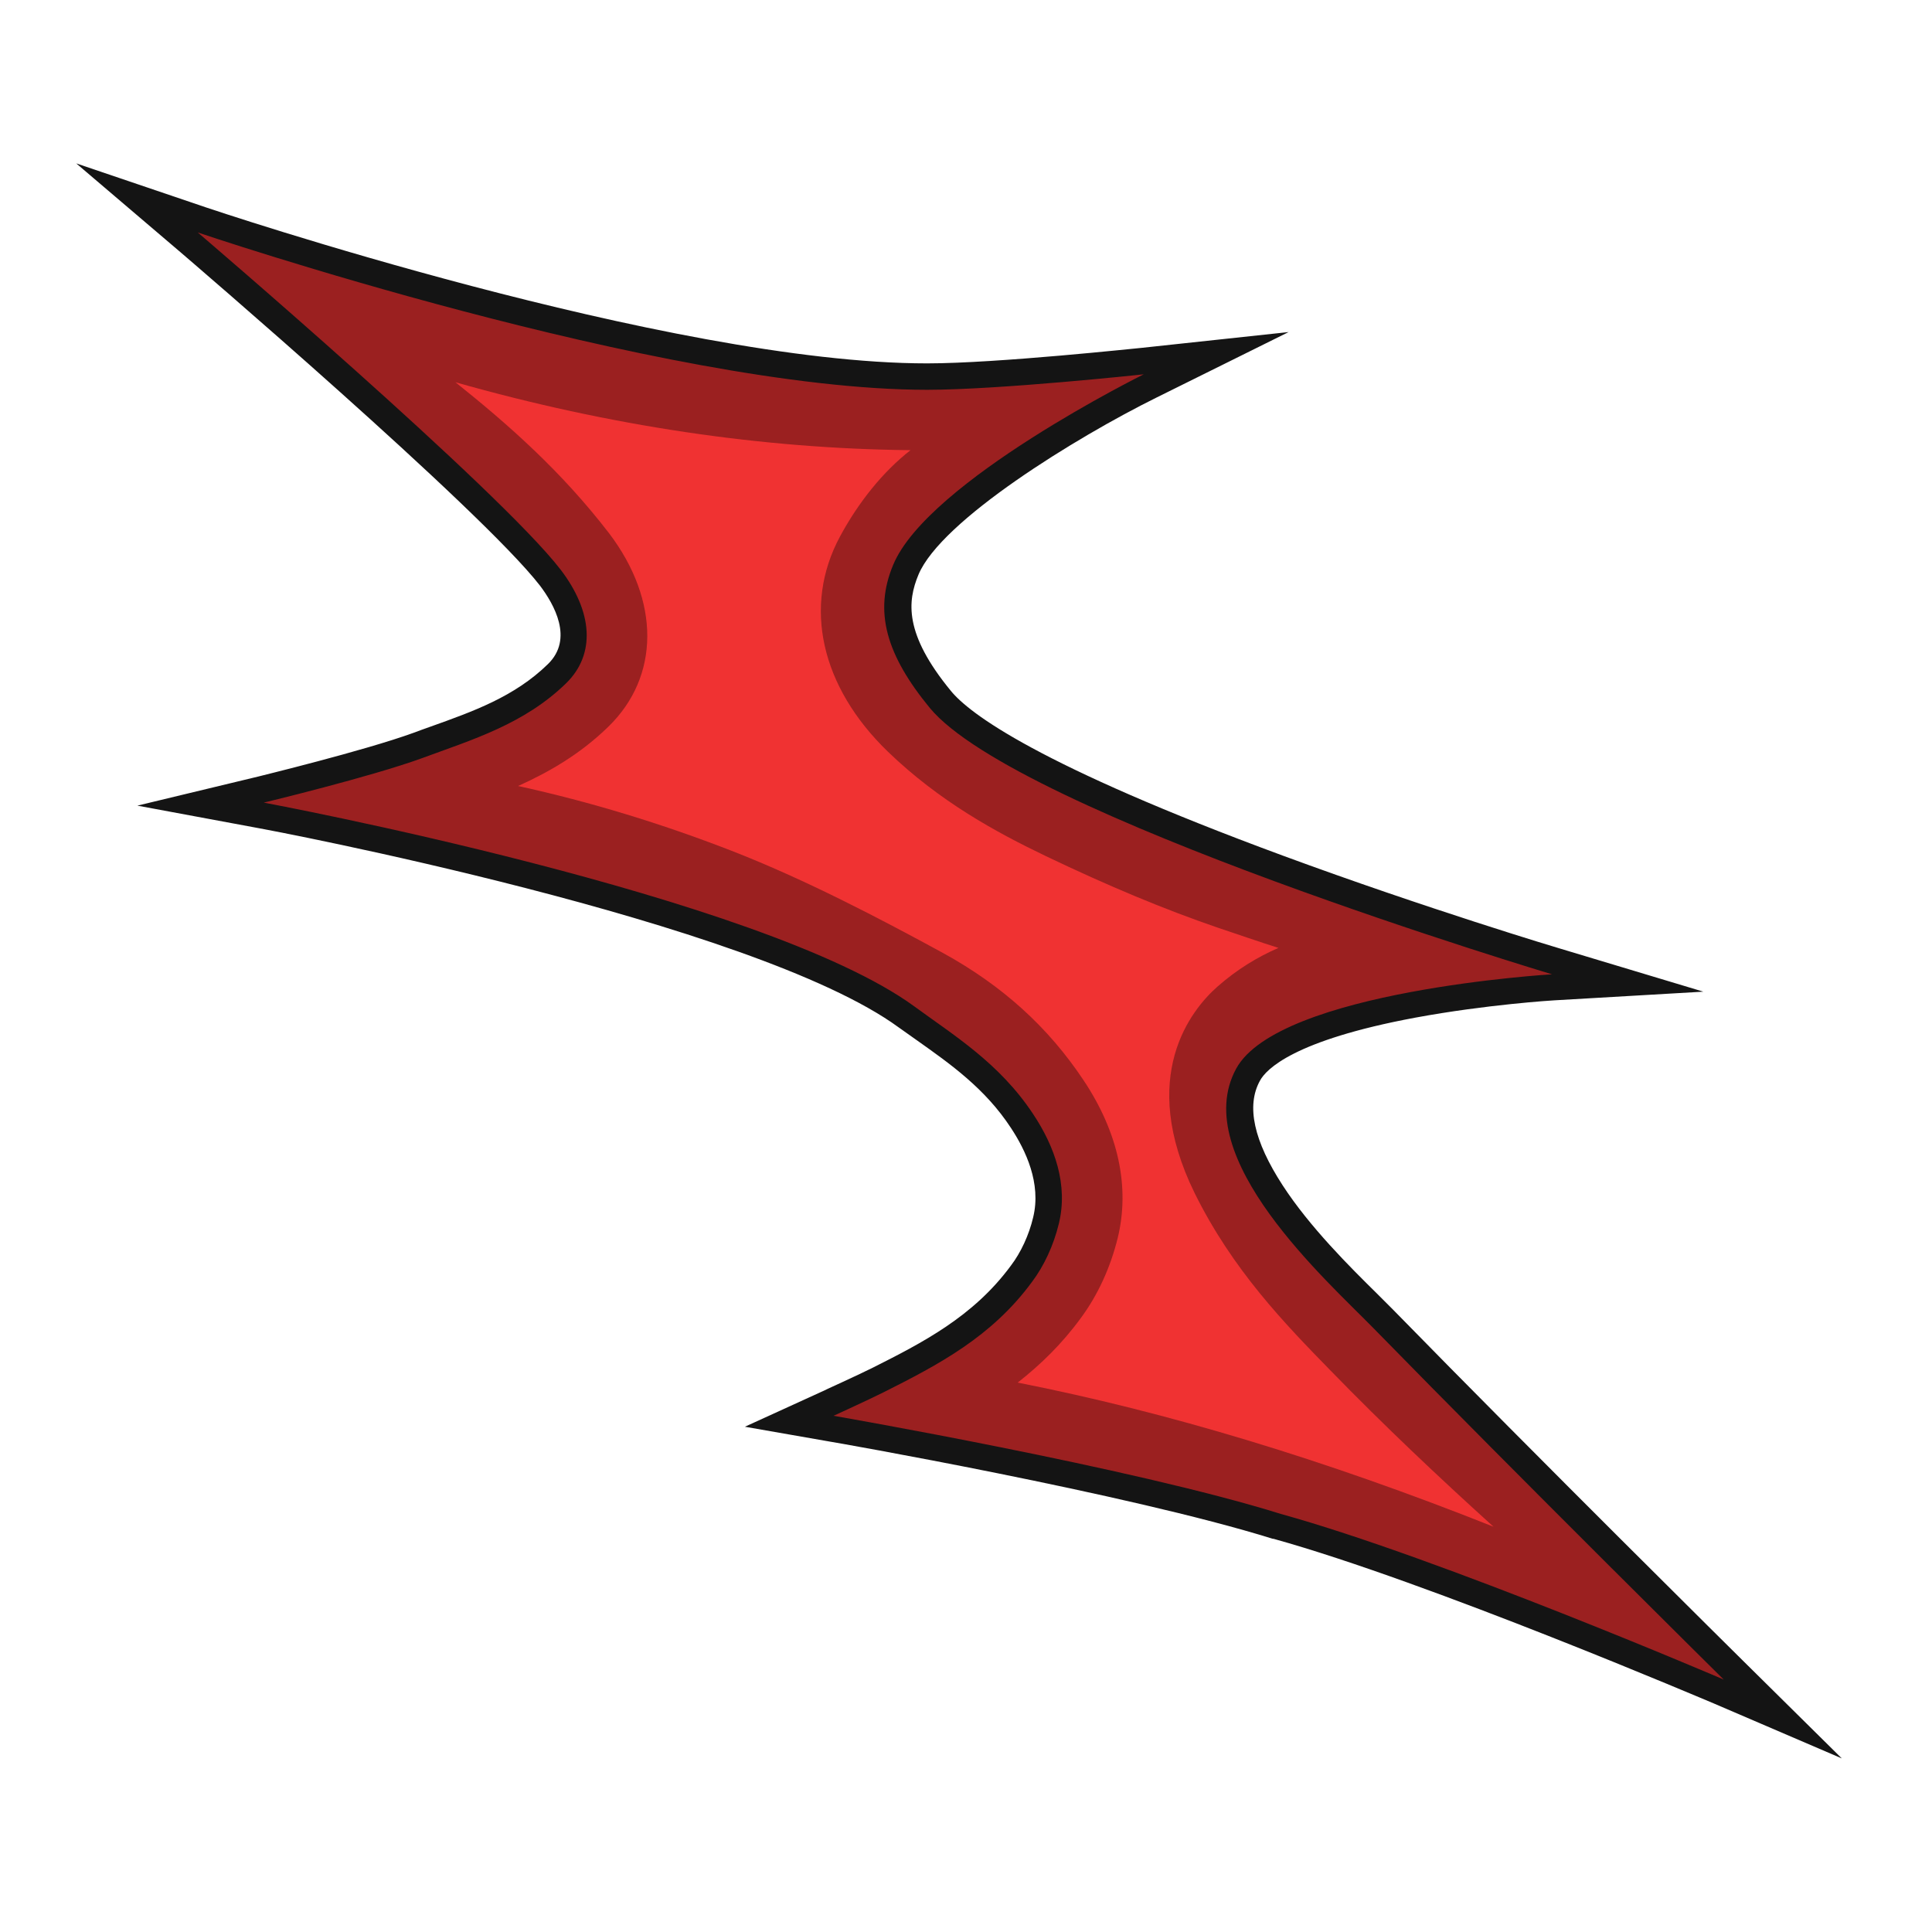
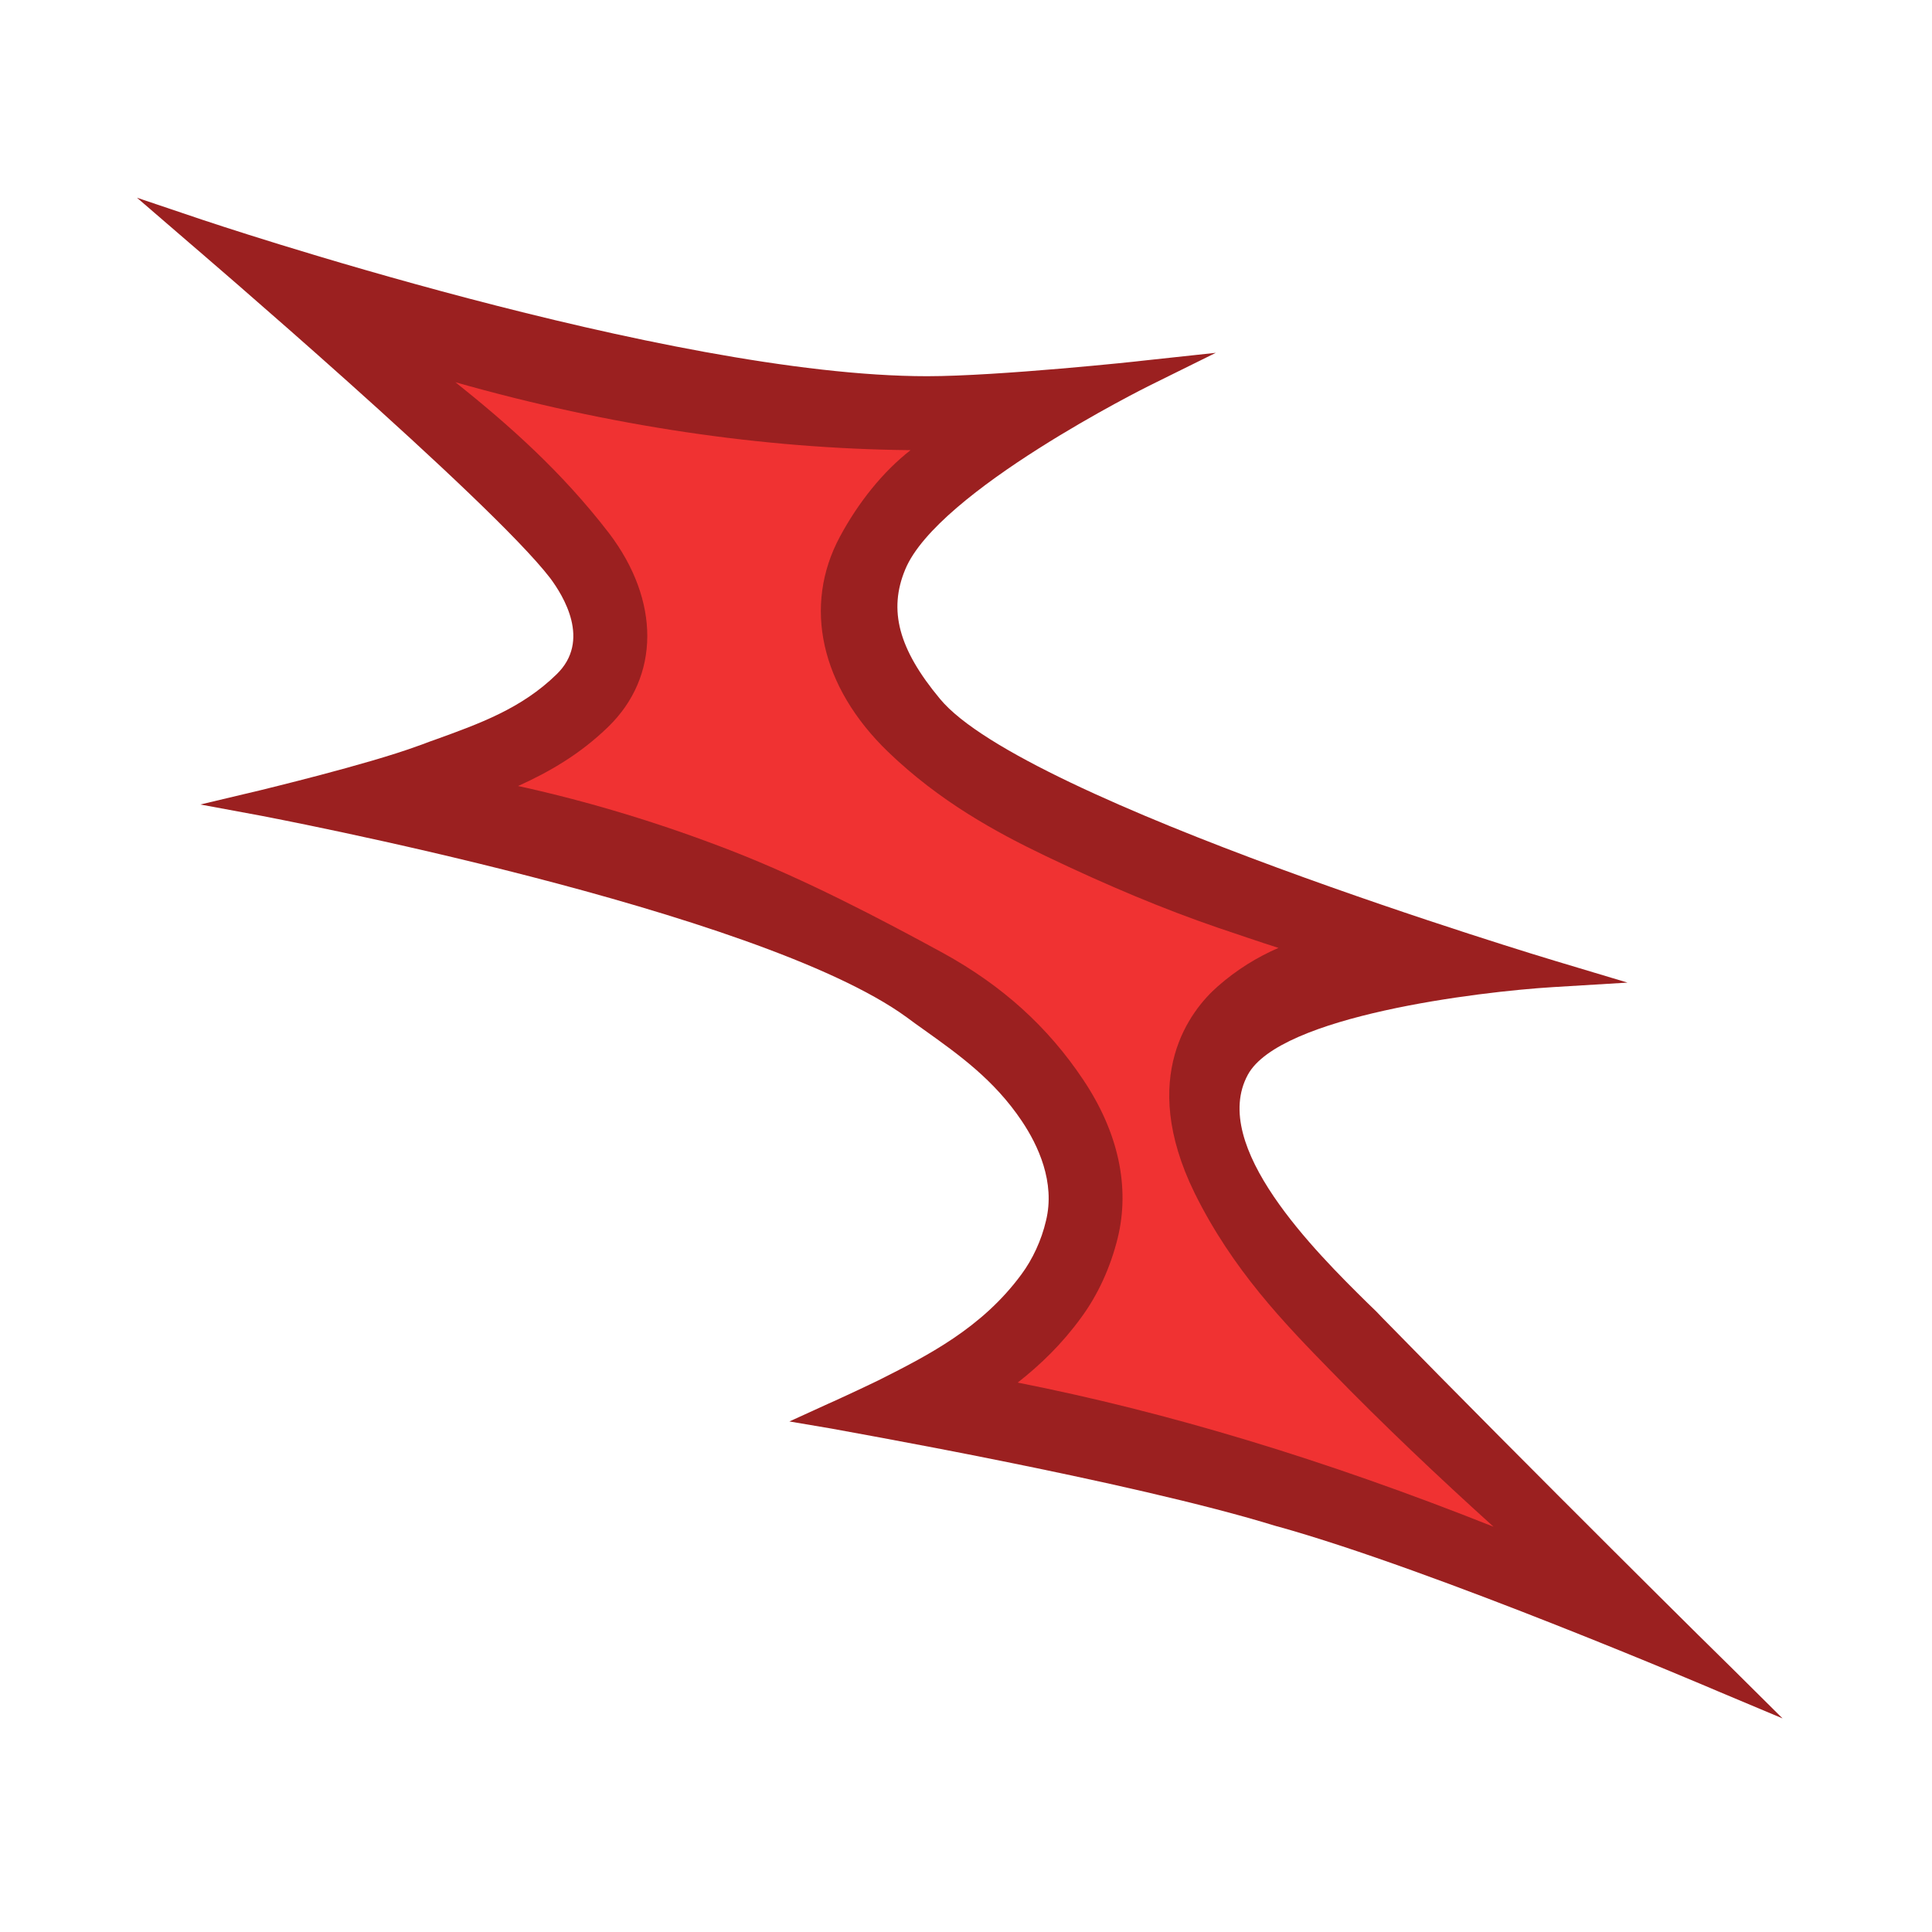
<svg xmlns="http://www.w3.org/2000/svg" version="1.1" id="icon" x="0px" y="0px" viewBox="0 0 512 512" style="enable-background:new 0 0 512 512;" xml:space="preserve">
  <style type="text/css">
- 		.st0{fill:#9B2020; stroke:transparent;}
- 		.st1{fill:#141414; stroke:transparent;}
- 		.st2{fill:#F03232; stroke:transparent;}
- 	</style>
-   <path class="st0" d="M455.5,448.3c-0.7-0.3-75.3-32.2-117-43.8l-0.1,0c-38.6-12-117.3-25.7-118-25.9l-11.2-1.9l10.3-4.7   c0.1,0,9-4.1,13.3-6.2c12.9-6.5,27.4-13.8,37.9-28.1c2.9-3.9,5.3-9,6.5-14.2c2.5-10.2-2.1-20-6.4-26.4   c-7.3-10.9-16.7-17.6-25.8-24.1c-1.6-1.1-3.2-2.3-4.7-3.4c-39.2-28.6-169.7-53.1-171-53.4l-16.2-3l16-3.8   c0.3-0.1,28.3-6.8,41.6-11.7c1.5-0.5,2.9-1.1,4.4-1.6c11.9-4.3,23.1-8.3,32.4-17.4c9.2-8.9,1.8-20.8-1.7-25.5   c-15.9-20.7-94.9-88.2-95.7-88.9L36.3,52.4l17.2,5.8c1.2,0.4,123.3,41.5,192.2,41.5c18.8,0,56.6-4,57-4.1l19.5-2.1l-17.6,8.7   c-0.6,0.3-56.1,27.9-64.7,48.7c-4.5,10.8-1.8,21.1,9.2,34.3c22.3,27.1,161.8,69.1,163.2,69.5l19,5.7l-19.8,1.2   c-19.6,1.2-72.3,7.6-80.8,23.2c-10.3,18.9,18,47,31.7,60.5c1.6,1.5,3,2.9,4.1,4.1c38.7,39.6,92.2,92.5,92.8,93l13.1,13L455.5,448.3   z" />
-   <path class="st1" d="M52.4,61.6c0,0,123,41.7,193.3,41.7c19.2,0,57.4-4.1,57.4-4.1s-57.2,28.3-66.4,50.5   c-5.2,12.4-1.8,23.9,9.7,37.9c23.3,28.2,164.9,70.6,164.9,70.6s-72.4,4.3-83.7,25c-12.8,23.5,24.3,56.4,36.4,68.8   c39.2,40.1,92.8,93.1,92.8,93.1s-75.1-32.2-117.4-43.9c-39.3-12.3-118.5-26-118.5-26s9-4.1,13.4-6.3c14.3-7.2,28.5-14.6,39.2-29.2   c3.1-4.1,5.7-9.6,7.1-15.4c2.5-10.2-1-20.4-6.9-29.2c-8.9-13.4-20.9-20.7-31.4-28.4c-40.3-29.4-172.4-54-172.4-54s28.3-6.8,42-11.8   c13.3-4.9,27-9,38.1-19.8c8-7.8,7-19.1-1.4-30.1C132.3,129.8,52.4,61.6,52.4,61.6 M20.2,43.3l27.7,23.6c0.8,0.7,79.5,68,95.2,88.3   c3.7,4.9,9,14.1,2.1,20.8c-8.8,8.6-19.7,12.5-31.2,16.6c-1.5,0.5-3,1.1-4.4,1.6c-13.2,4.8-40.9,11.5-41.2,11.6l-32,7.7l32.3,6   c1.3,0.2,131,24.6,169.5,52.8c1.6,1.1,3.2,2.3,4.8,3.4c8.9,6.3,18.1,12.8,24.9,23.2c3.9,5.9,8.1,14.7,5.9,23.7   c-1.1,4.7-3.3,9.4-5.9,12.8l0,0l0,0c-10,13.6-23.6,20.5-36.7,27.1c-4.2,2.1-13.1,6.1-13.2,6.2l-20.6,9.4l22.3,3.9   c0.8,0.1,79.2,13.8,117.6,25.8l0.1,0l0.1,0c41.4,11.5,115.8,43.3,116.6,43.6l34,14.6l-26.3-26c-0.5-0.5-54-53.4-92.7-93   c-1.2-1.2-2.6-2.6-4.2-4.2c-7.1-7-17.8-17.6-25-28.7c-7.6-11.7-9.7-21-6-27.7c1.6-3,8.9-10.7,41.1-16.7c18.9-3.5,36.7-4.6,36.9-4.6   l39.5-2.3l-37.9-11.4c-0.4-0.1-35.7-10.7-73.4-24.6c-65.1-24-83.2-37.7-88.1-43.7c-12.5-15.2-11.5-23.8-8.6-30.8   c6-14.4,41.8-36.4,63-46.9L341.5,88l-39.1,4.2c-0.4,0-38.1,4.1-56.7,4.1c-68.4,0-189.8-40.9-191-41.3L20.2,43.3L20.2,43.3z" />
-   <path class="st2" d="M296.2,328.1c3.3-13.5,0.2-28-9.1-41.9c-9.4-14.1-21.5-25-37.1-33.6c-16.7-9.1-36.5-19.5-56.3-27.2   c-18.3-7.1-37.2-12.9-56.4-17.1c8.2-3.7,16.4-8.4,23.9-15.7c13.7-13.3,13.8-33.4,0.2-51.3c-12.7-16.5-26.7-28.8-40.7-40   c40.9,11.6,81.3,17.6,120.6,18c-7.3,5.7-13.8,13.8-18.7,22.9c-9.9,18.4-5.1,39.8,12.7,57c13.8,13.3,28.8,21.4,41.7,27.6   c16.7,8,31.6,14.2,45.6,19c5.4,1.8,10.8,3.7,16.2,5.4c-5.5,2.4-11,5.7-16.2,10.3c-6.9,6.1-21.2,23.7-6,54.7   c10.1,20.4,23.8,34.5,36,47c14.1,14.5,28.6,28.2,43.2,41.4c-45-17.9-86.6-30.4-126.1-38.2c6-4.7,11.7-10.2,16.8-17.2   C291,343.1,294.3,335.8,296.2,328.1z" />
+ 	.st0{fill:#9B2020; stroke:none;}
+ 	.st1{fill:#F03232; stroke:none;}
+ </style>
+   <path class="st0" d="M455.5,448.3c-0.7-0.3-75.3-32.2-117-43.8h-0.1c-38.6-12-117.3-25.7-118-25.9l-11.2-1.9l10.3-4.7  c0.1,0,9-4.1,13.3-6.2c12.9-6.5,27.4-13.8,37.9-28.1c2.9-3.9,5.3-9,6.5-14.2c2.5-10.2-2.1-20-6.4-26.4  c-7.3-10.9-16.7-17.6-25.8-24.1c-1.6-1.1-3.2-2.3-4.7-3.4c-39.2-28.6-169.7-53.1-171-53.4l-16.2-3l16-3.8  c0.3-0.1,28.3-6.8,41.6-11.7c1.5-0.5,2.9-1.1,4.4-1.6c11.9-4.3,23.1-8.3,32.4-17.4c9.2-8.9,1.8-20.8-1.7-25.5  C129.9,132.5,50.9,65,50.1,64.3L36.3,52.4l17.2,5.8c1.2,0.4,123.3,41.5,192.2,41.5c18.8,0,56.6-4,57-4.1l19.5-2.1l-17.6,8.7  c-0.6,0.3-56.1,27.9-64.7,48.7c-4.5,10.8-1.8,21.1,9.2,34.3c22.3,27.1,161.8,69.1,163.2,69.5l19,5.7l-19.8,1.2  c-19.6,1.2-72.3,7.6-80.8,23.2c-10.3,18.9,18,47,31.7,60.5c1.6,1.5,3,2.9,4.1,4.1c38.7,39.6,92.2,92.5,92.8,93l13.1,13L455.5,448.3z  " />
+   <path class="st1" d="M296.2,328.1c3.3-13.5,0.2-28-9.1-41.9c-9.4-14.1-21.5-25-37.1-33.6c-16.7-9.1-36.5-19.5-56.3-27.2  c-18.3-7.1-37.2-12.9-56.4-17.1c8.2-3.7,16.4-8.4,23.9-15.7c13.7-13.3,13.8-33.4,0.2-51.3c-12.7-16.5-26.7-28.8-40.7-40  c40.9,11.6,81.3,17.6,120.6,18c-7.3,5.7-13.8,13.8-18.7,22.9c-9.9,18.4-5.1,39.8,12.7,57c13.8,13.3,28.8,21.4,41.7,27.6  c16.7,8,31.6,14.2,45.6,19c5.4,1.8,10.8,3.7,16.2,5.4c-5.5,2.4-11,5.7-16.2,10.3c-6.9,6.1-21.2,23.7-6,54.7  c10.1,20.4,23.8,34.5,36,47c14.1,14.5,28.6,28.2,43.2,41.4c-45-17.9-86.6-30.4-126.1-38.2c6-4.7,11.7-10.2,16.8-17.2  C291,343.1,294.3,335.8,296.2,328.1z" />
</svg>
